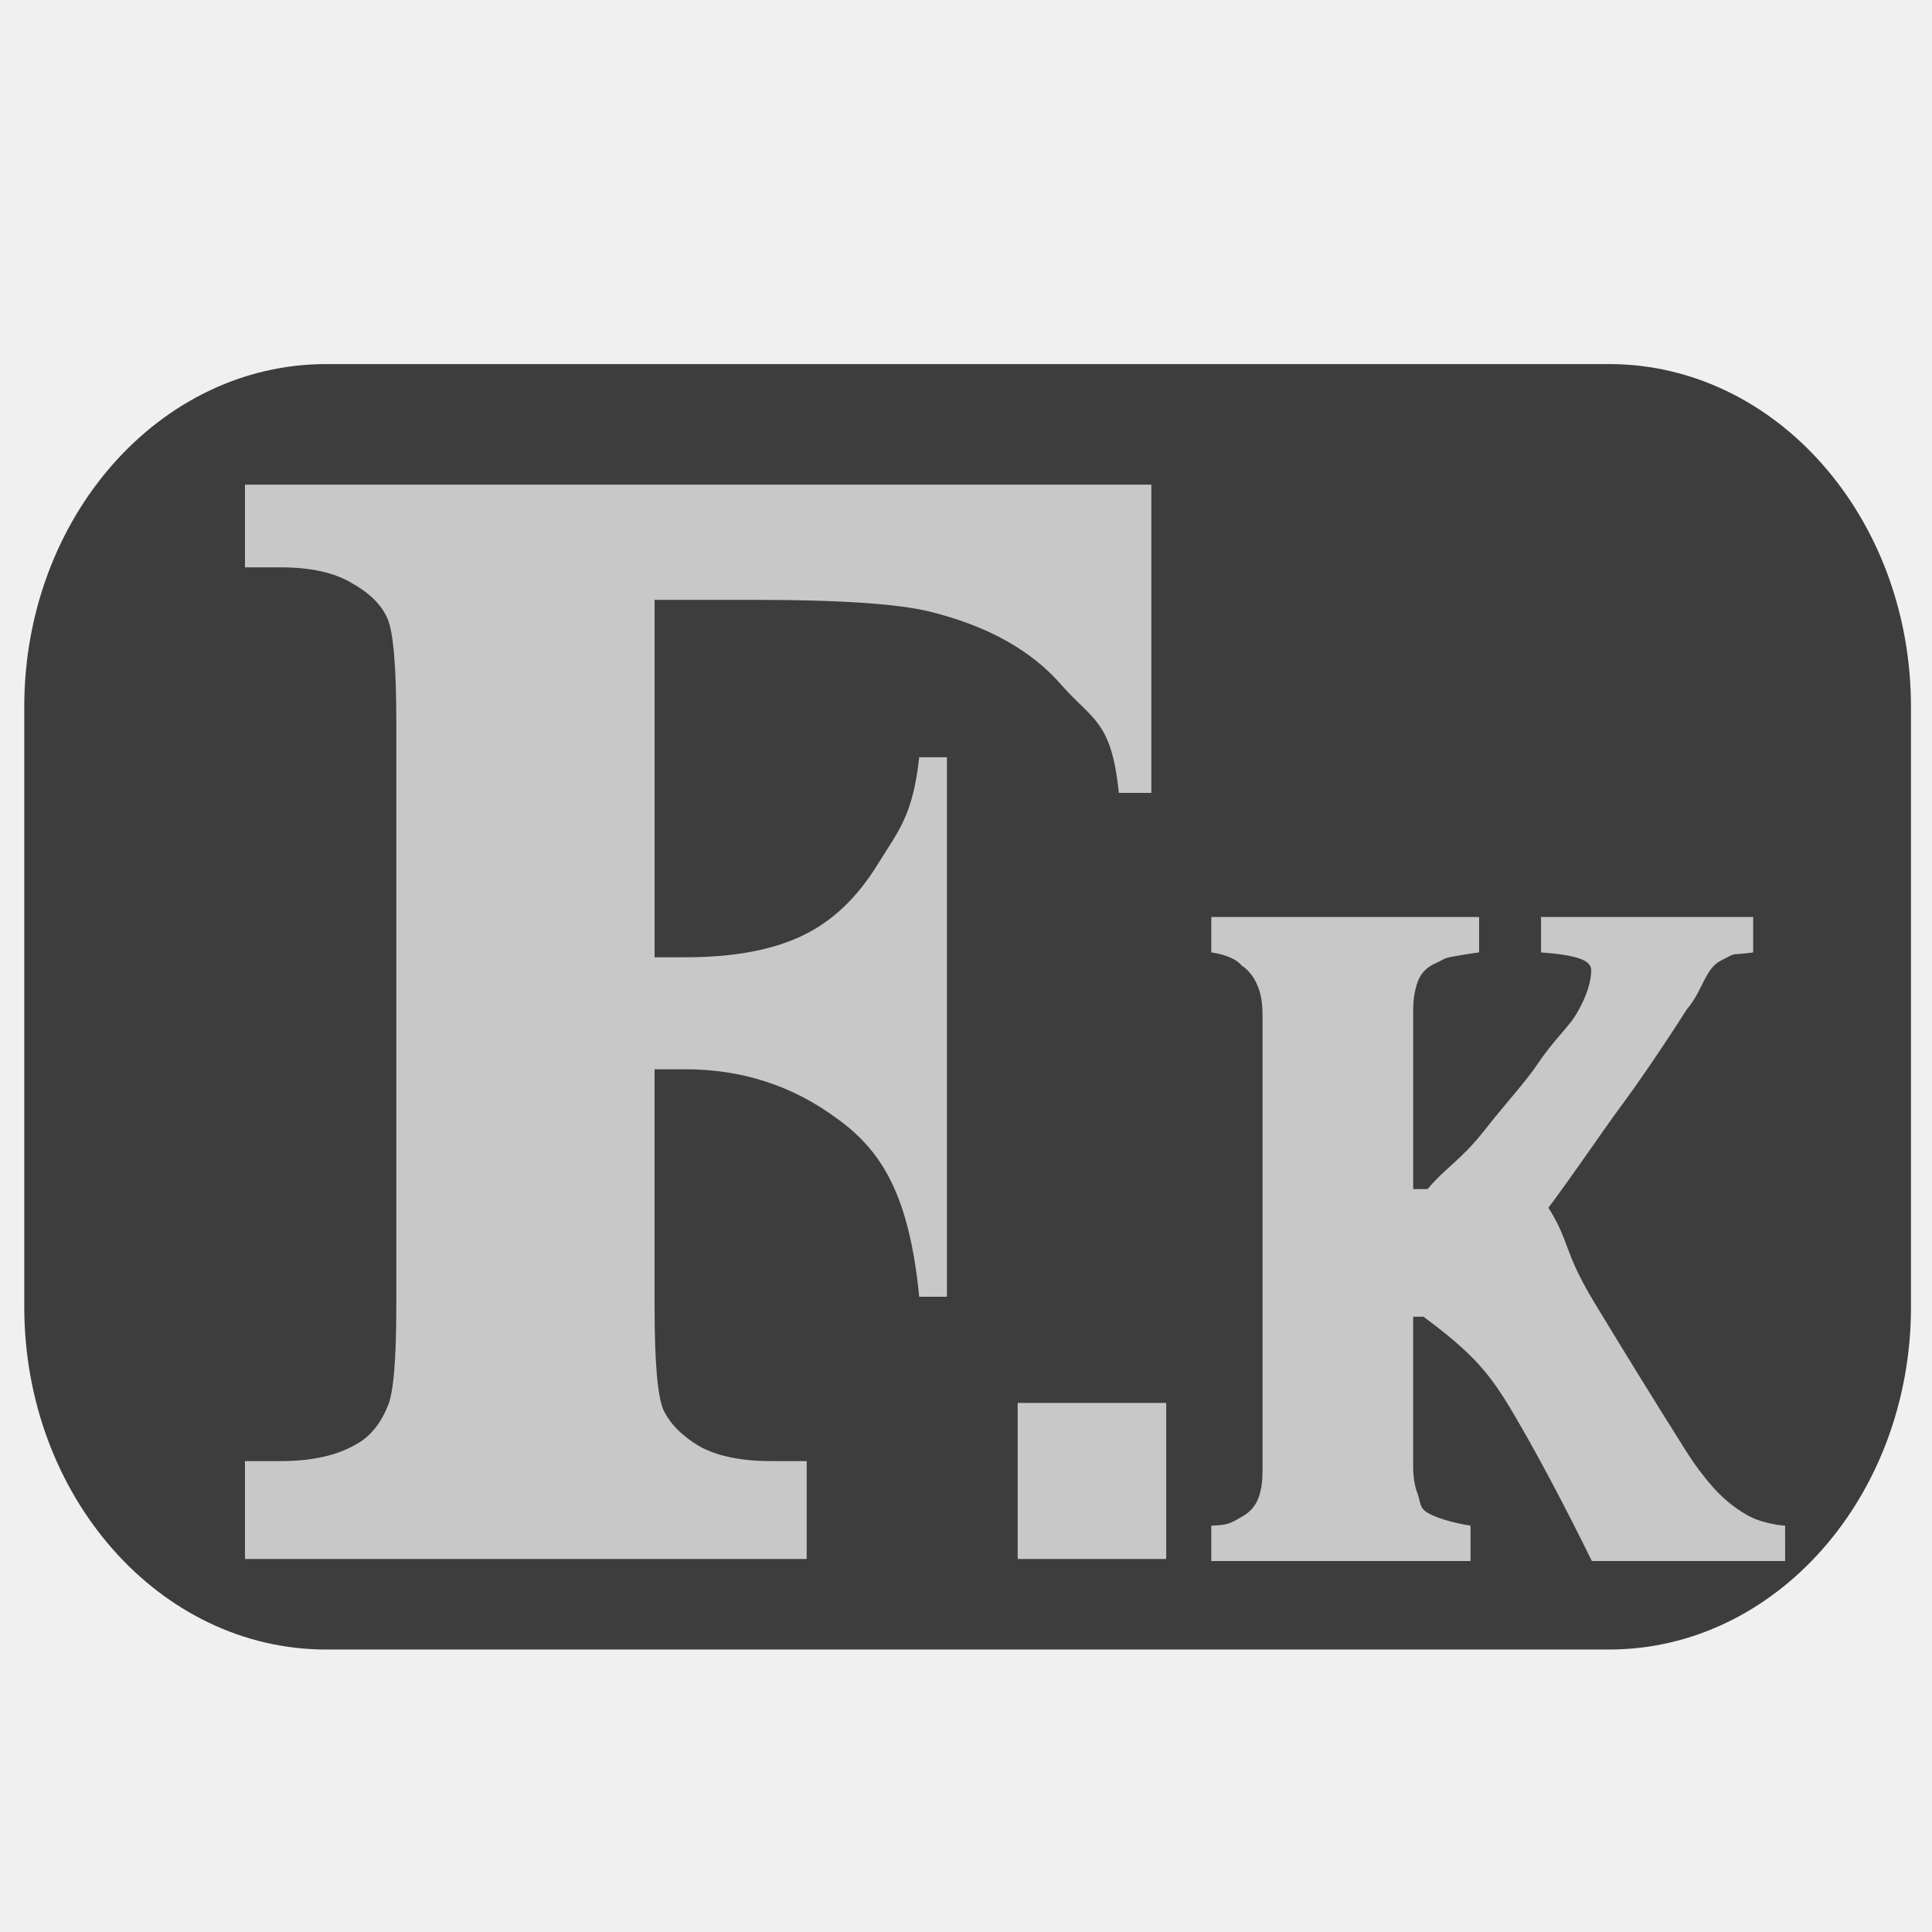
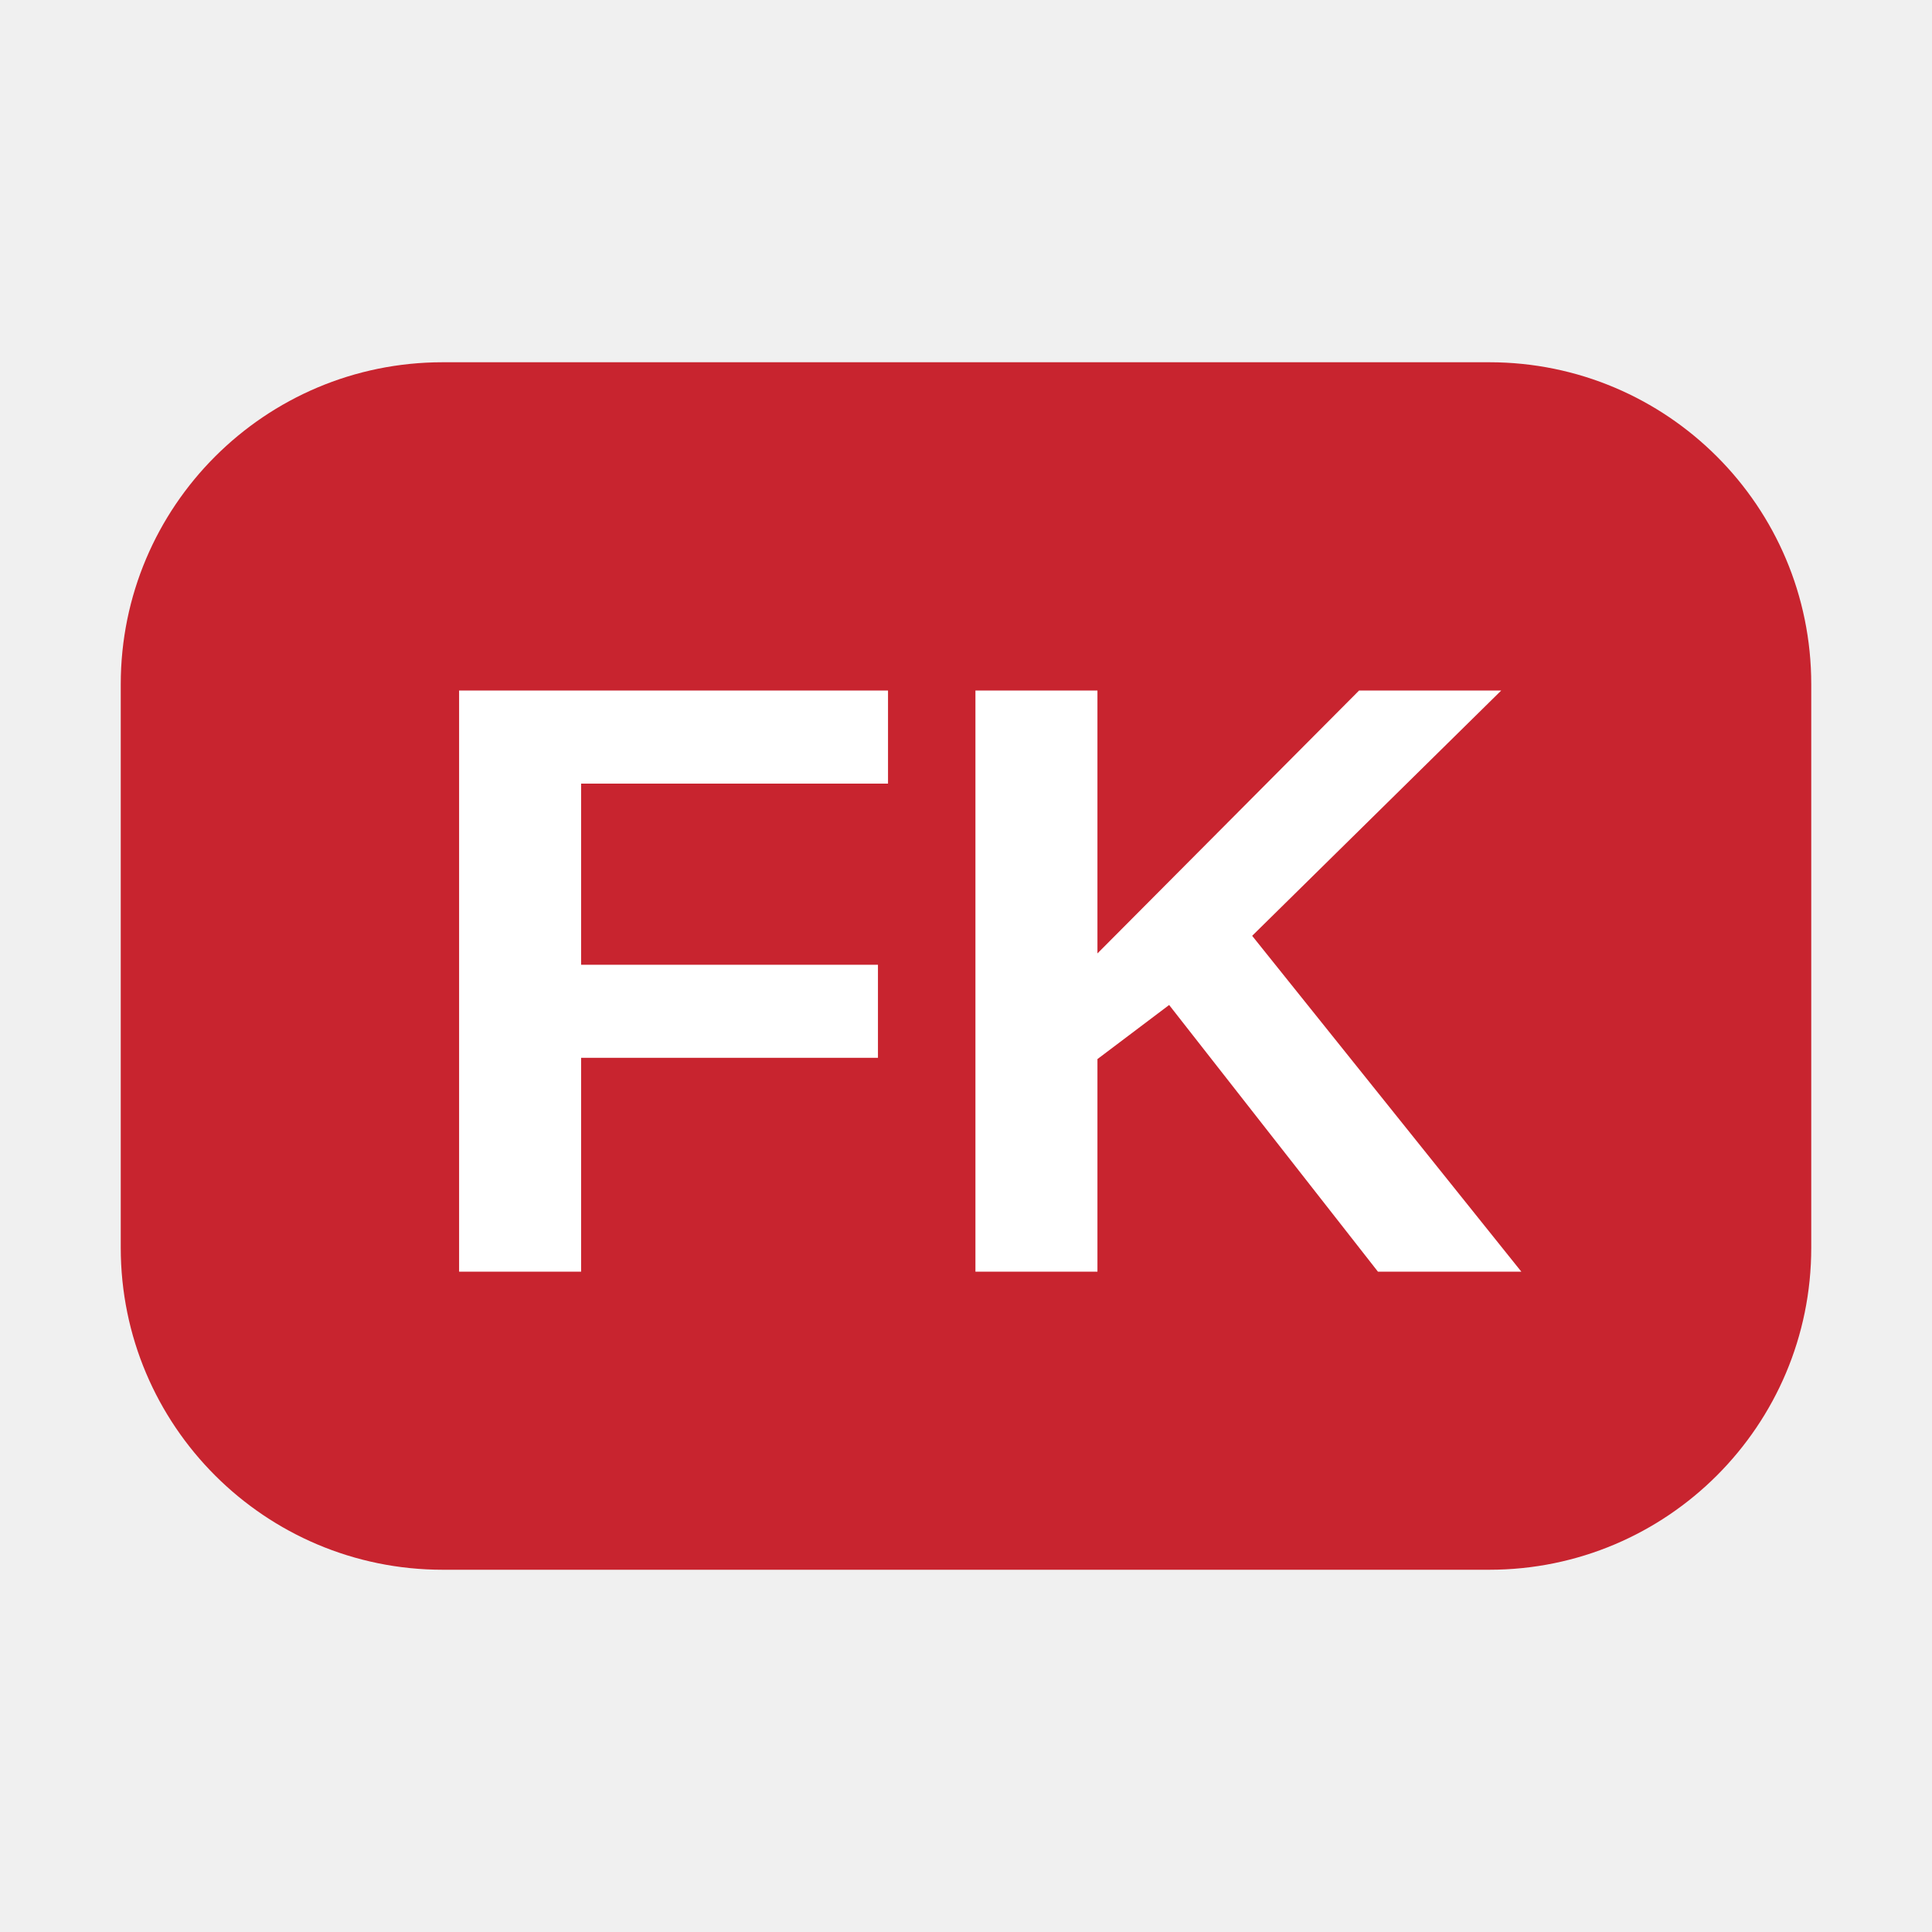
- <svg xmlns="http://www.w3.org/2000/svg" width="512" height="512" viewBox="0 0 135.467 135.467" version="1.1" id="svg866">
-   <defs id="defs860">
-     <rect x="10.958" y="34.478" width="110.65" height="69.49" id="rect857" />
-   </defs>
-   <g id="layer1">
-     <rect style="fill:#3d3d3d;fill-opacity:1;stroke-width:10.583;stroke-linecap:round;stroke-linejoin:round" id="rect1431" width="132.292" height="90.133" x="1.701" y="25.528" rx="21.167" ry="24.035" />
-     <g aria-label="XL" transform="scale(0.804846,1.242474)" id="text836" style="font-style:normal;font-weight:normal;font-size:15.824px;line-height:1.25;font-family:sans-serif;fill:#c8c8c8;fill-opacity:1;stroke:none;stroke-width:0.265">
-       <g aria-label="1.5" transform="scale(1.242474,0.804846)" id="text845" style="font-style:normal;font-weight:normal;font-size:22.476px;line-height:1.25;font-family:sans-serif;fill:#c8c8c8;fill-opacity:1;stroke:none;stroke-width:0.07">
-         <g aria-label="SD3" id="text855" style="font-size:3.528px;line-height:1.25;font-family:sans-serif;white-space:pre;shape-inside:url(#rect857);fill:#c8c8c8;fill-opacity:1">
-           <g aria-label="F" id="text1505" style="font-style:normal;font-variant:normal;font-weight:bold;font-stretch:normal;font-size:113.772px;line-height:1.25;font-family:'Times New Roman';-inkscape-font-specification:'Times New Roman, Bold';stroke-width:0.019;fill:#c8c8c8;fill-opacity:1">
-             <path d="m 45.898,42.059 v 25.063 h 2.167 c 3.333,0 6.055,-0.5 8.166,-1.5 2.111,-1 3.889,-2.685 5.333,-5.055 1.481,-2.37 2.444,-3.436 2.889,-7.472 h 1.944 V 90.925 H 64.453 C 63.749,83.777 61.823,80.678 58.675,78.419 c -3.111,-2.296 -6.648,-3.444 -10.611,-3.444 h -2.167 l 0,16.64 c 0,3.852 0.204,6.259 0.611,7.222 0.444,0.963 1.278,1.815 2.5,2.555 1.259,0.704 2.944,1.056 5.055,1.056 h 2.5 l 0,6.866 H 17.177 l 0,-6.866 h 2.5 c 2.185,0 3.944,-0.389 5.278,-1.167 0.963,-0.518 1.704,-1.407 2.222,-2.667 0.407,-0.889 0.611,-3.222 0.611,-7 l 0,-41 c 0,-3.852 -0.204,-6.259 -0.611,-7.222 -0.407,-0.963 -1.241,-1.796 -2.5,-2.5 -1.222,-0.741 -2.889,-1.111 -5,-1.111 H 17.177 V 33.984 h 63.552 v 21.61 h -2.278 c -0.518,-5.074 -1.852,-5.091 -4,-7.535 -2.111,-2.444 -5.185,-4.166 -9.222,-5.166 -2.222,-0.556 -6.333,-0.833 -12.333,-0.833 z" style="font-style:normal;font-variant:normal;font-weight:bold;font-stretch:normal;font-size:113.772px;font-family:'Times New Roman';-inkscape-font-specification:'Times New Roman, Bold';stroke-width:0.019;fill:#c8c8c8;fill-opacity:1" id="path1511" />
-           </g>
-           <g aria-label=".1" id="text1509" style="font-weight:bold;font-size:57.033px;line-height:1.25;font-family:sans-serif;-inkscape-font-specification:'sans-serif Bold';stroke-width:0.019;fill:#c8c8c8;fill-opacity:1">
-             <path d="M 81.772,109.313 H 71.357 V 98.369 h 10.415 z" style="font-size:57.033px;stroke-width:0.019;fill:#c8c8c8;fill-opacity:1" id="path1514" />
-             <text xml:space="preserve" style="font-weight:bold;font-size:9.878px;line-height:1.25;font-family:Montserrat;-inkscape-font-specification:'Montserrat Bold';stroke-width:0.005;fill:#c8c8c8;fill-opacity:1" x="90.337" y="107.442" id="text886">
-               <tspan id="tspan884" x="90.337" y="107.442" style="stroke-width:0.005;fill:#c8c8c8;fill-opacity:1" />
-             </text>
-           </g>
-           <g aria-label="K" transform="scale(0.9238507,1.082426)" id="text890" style="font-weight:bold;font-size:20.784px;line-height:1.25;font-family:Montserrat;-inkscape-font-specification:'Montserrat Bold';stroke-width:0.019;fill:#c8c8c8;fill-opacity:1">
-             <path d="m 135.486,101.122 h -14.666 c -2.209,-3.822 -4.201,-7.017 -5.976,-9.585 -1.774,-2.568 -3.022,-3.848 -6.811,-6.245 h -0.778 v 9.685 c 0,0.706 0.113,1.303 0.339,1.794 0.226,0.49 0.1,0.902 0.778,1.235 0.313,0.157 0.774,0.314 1.383,0.47 0.626,0.157 1.244,0.274 1.853,0.353 v 2.293 H 91.932 v -2.293 c 1.073,-0.041 1.31,-0.061 2.219,-0.529 0.626,-0.274 1.061,-0.657 1.305,-1.147 0.244,-0.49 0.365,-1.107 0.365,-1.852 V 65.722 c 0,-0.686 -0.104,-1.264 -0.313,-1.735 -0.209,-0.47 -0.589,-1.077 -1.285,-1.449 0,0 -0.436,-0.606 -2.291,-0.844 v -2.293 h 20.329 v 2.293 c -0.539,0.059 -1.192,0.147 -1.957,0.265 -0.748,0.098 -0.813,0.245 -1.352,0.441 -0.678,0.255 -1.131,0.657 -1.357,1.205 -0.226,0.549 -0.339,1.156 -0.339,1.823 v 11.597 h 1.096 c 1.357,-1.392 2.506,-1.845 4.315,-3.805 1.809,-1.96 3.065,-3.074 4.057,-4.328 1.392,-1.745 2.409,-2.386 3.053,-3.405 0.661,-1.019 0.992,-1.901 0.992,-2.646 0,-0.333 -0.313,-0.588 -0.939,-0.764 -0.626,-0.176 -1.583,-0.304 -2.871,-0.382 v -2.293 h 16.101 v 2.293 c -1.948,0.235 -1.052,-0.073 -2.375,0.496 -1.322,0.549 -1.37,1.896 -2.675,3.21 -1.657,2.231 -3.746,4.841 -4.964,6.232 -1.2,1.372 -3.627,4.444 -5.523,6.6 1.67,2.293 1.106,2.77 3.454,6.102 2.349,3.313 4.689,6.547 7.02,9.703 0.592,0.804 1.27,1.578 2.035,2.323 0.765,0.725 1.609,1.313 2.531,1.764 0.435,0.216 0.931,0.382 1.487,0.5 0.557,0.118 1.035,0.186 1.435,0.206 z" style="font-style:normal;font-variant:normal;font-weight:bold;font-stretch:normal;font-size:53.444px;font-family:Georgia;-inkscape-font-specification:'Georgia Bold';fill:#c8c8c8;fill-opacity:1;stroke-width:0.019" id="path896" />
-           </g>
-         </g>
-       </g>
-     </g>
-   </g>
+ <svg xmlns="http://www.w3.org/2000/svg" width="96" height="96" viewBox="0 0 24 24" fill="none" stroke-linecap="round" stroke-linejoin="round" stroke-width="2">
+   <rect x="1.5" y="4.5" width="21" height="15" rx="4" fill="#c8242f" stroke="none" />
+   <text x="12" y="15.8" font-family="Arial, Helvetica, sans-serif" font-size="10.5" font-weight="bold" text-anchor="middle" fill="#ffffff" stroke="none">FK</text>
</svg>
